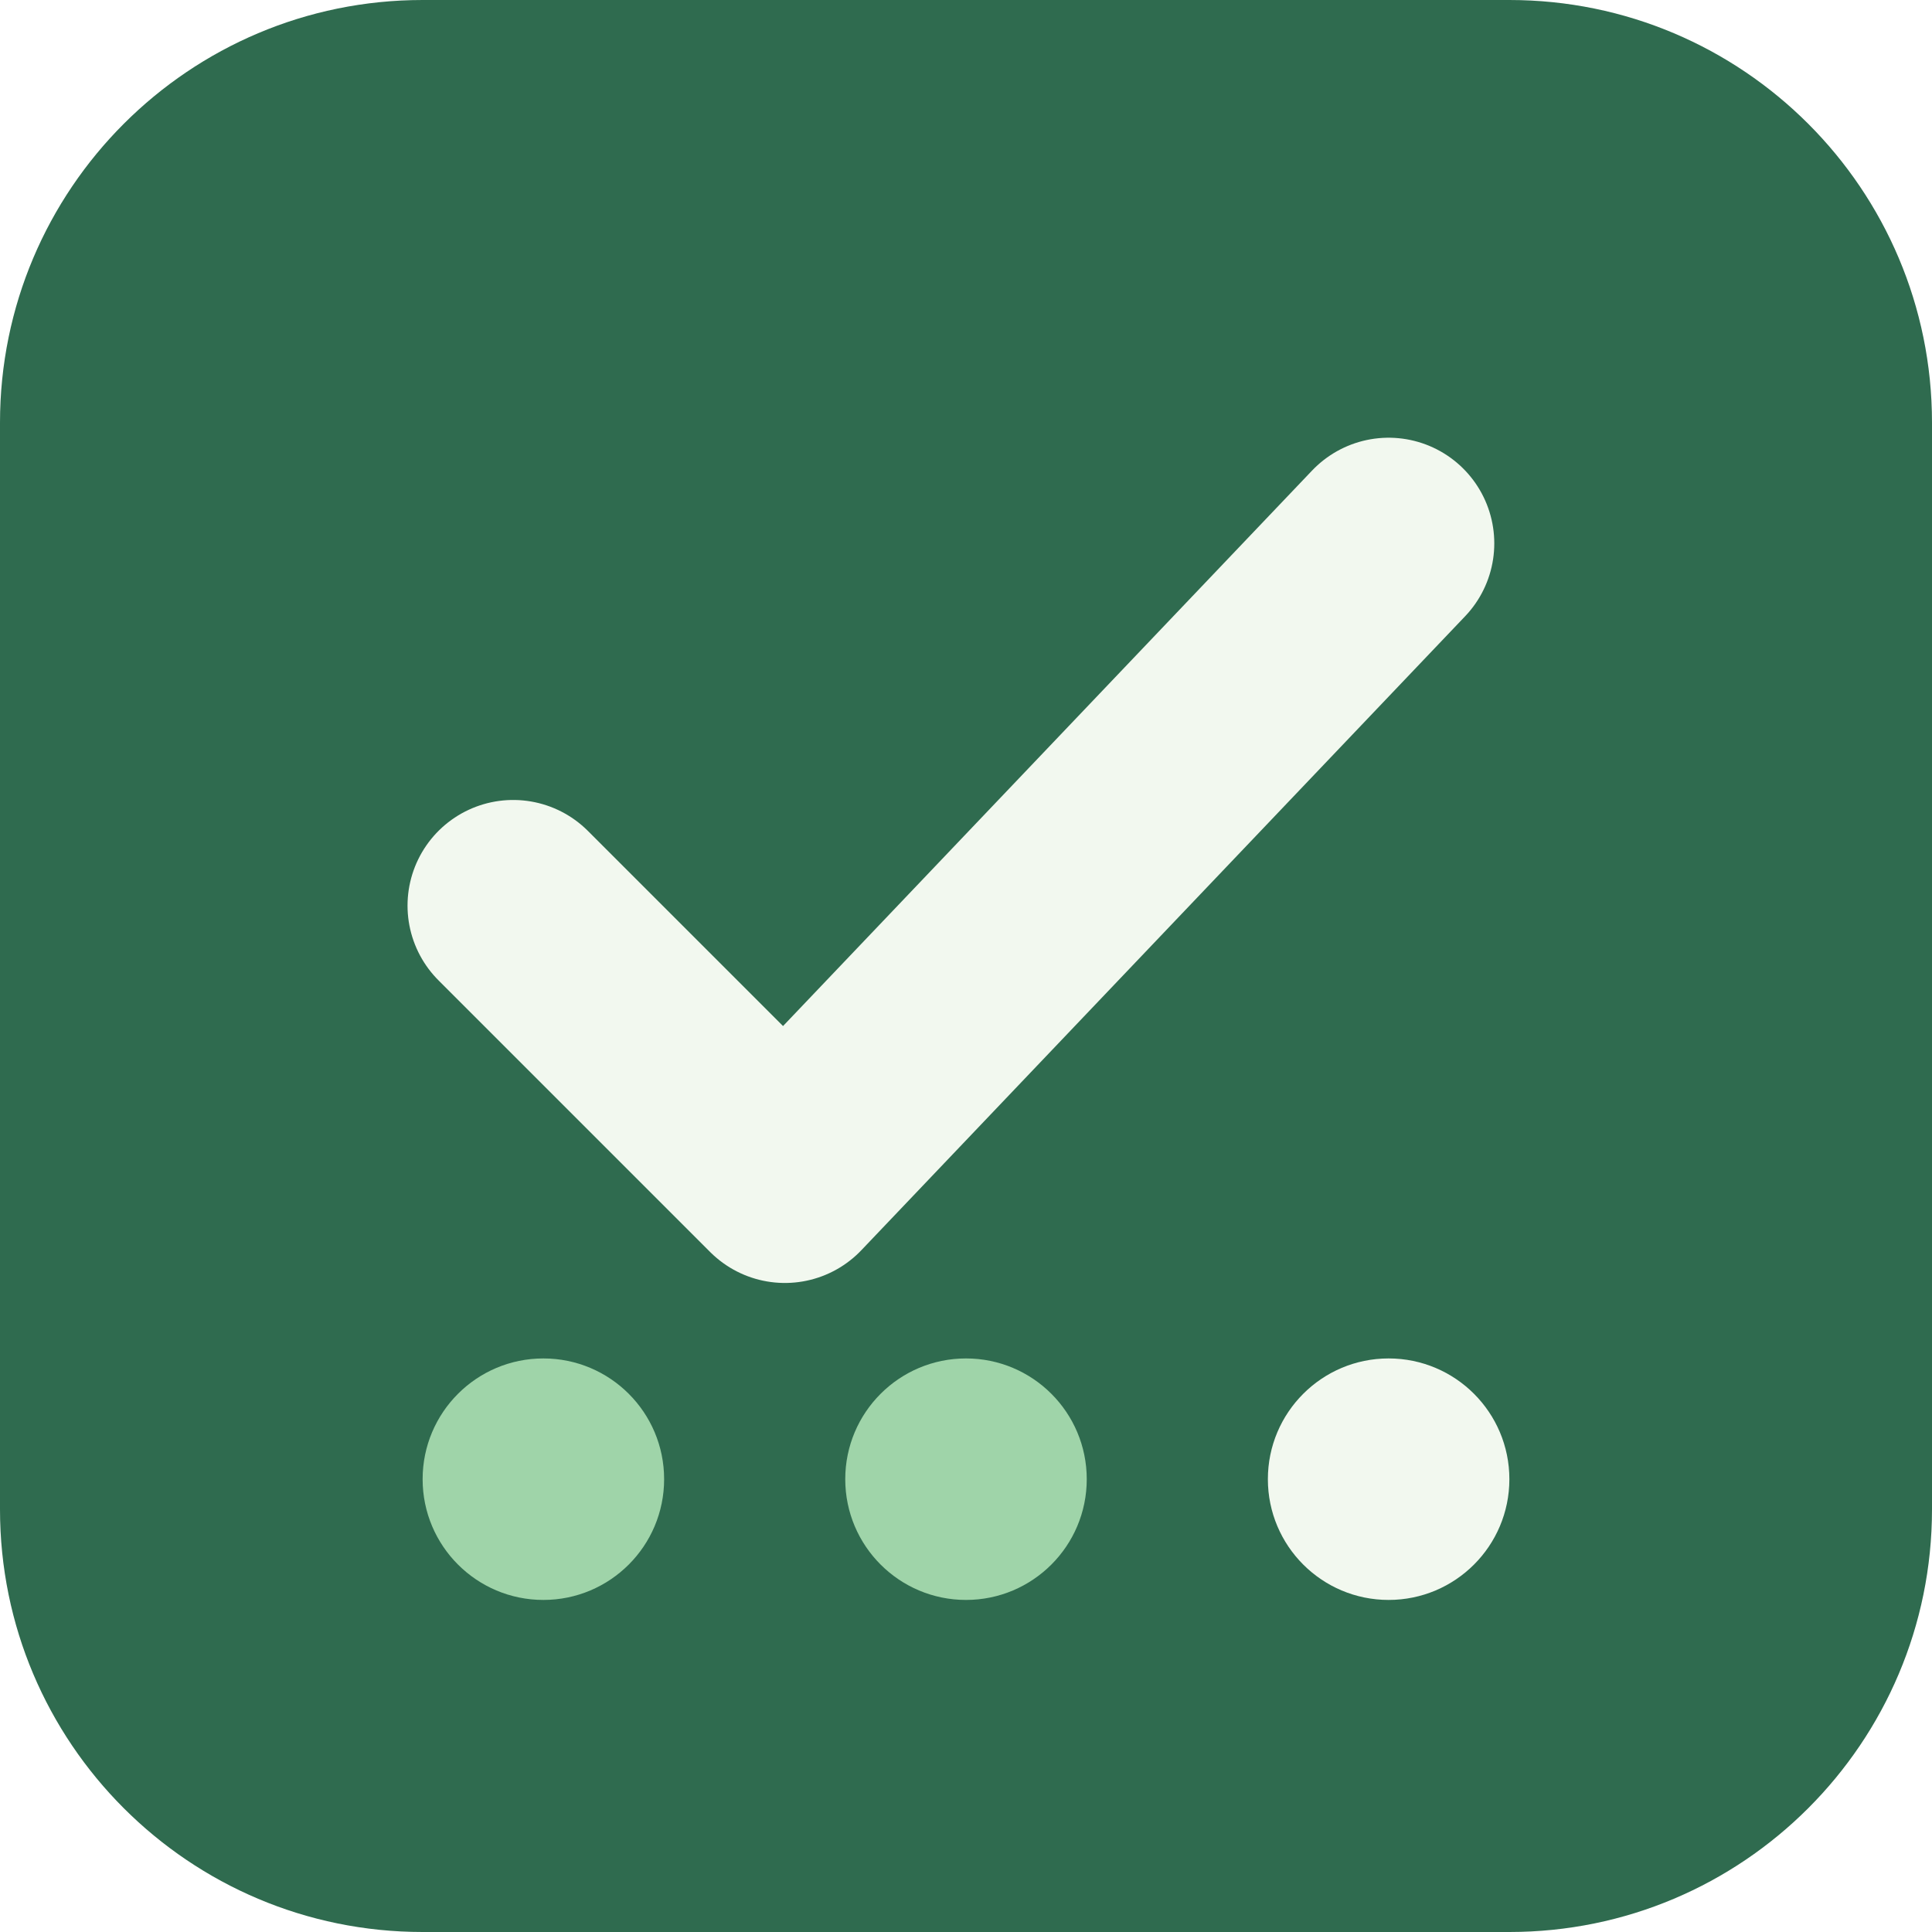
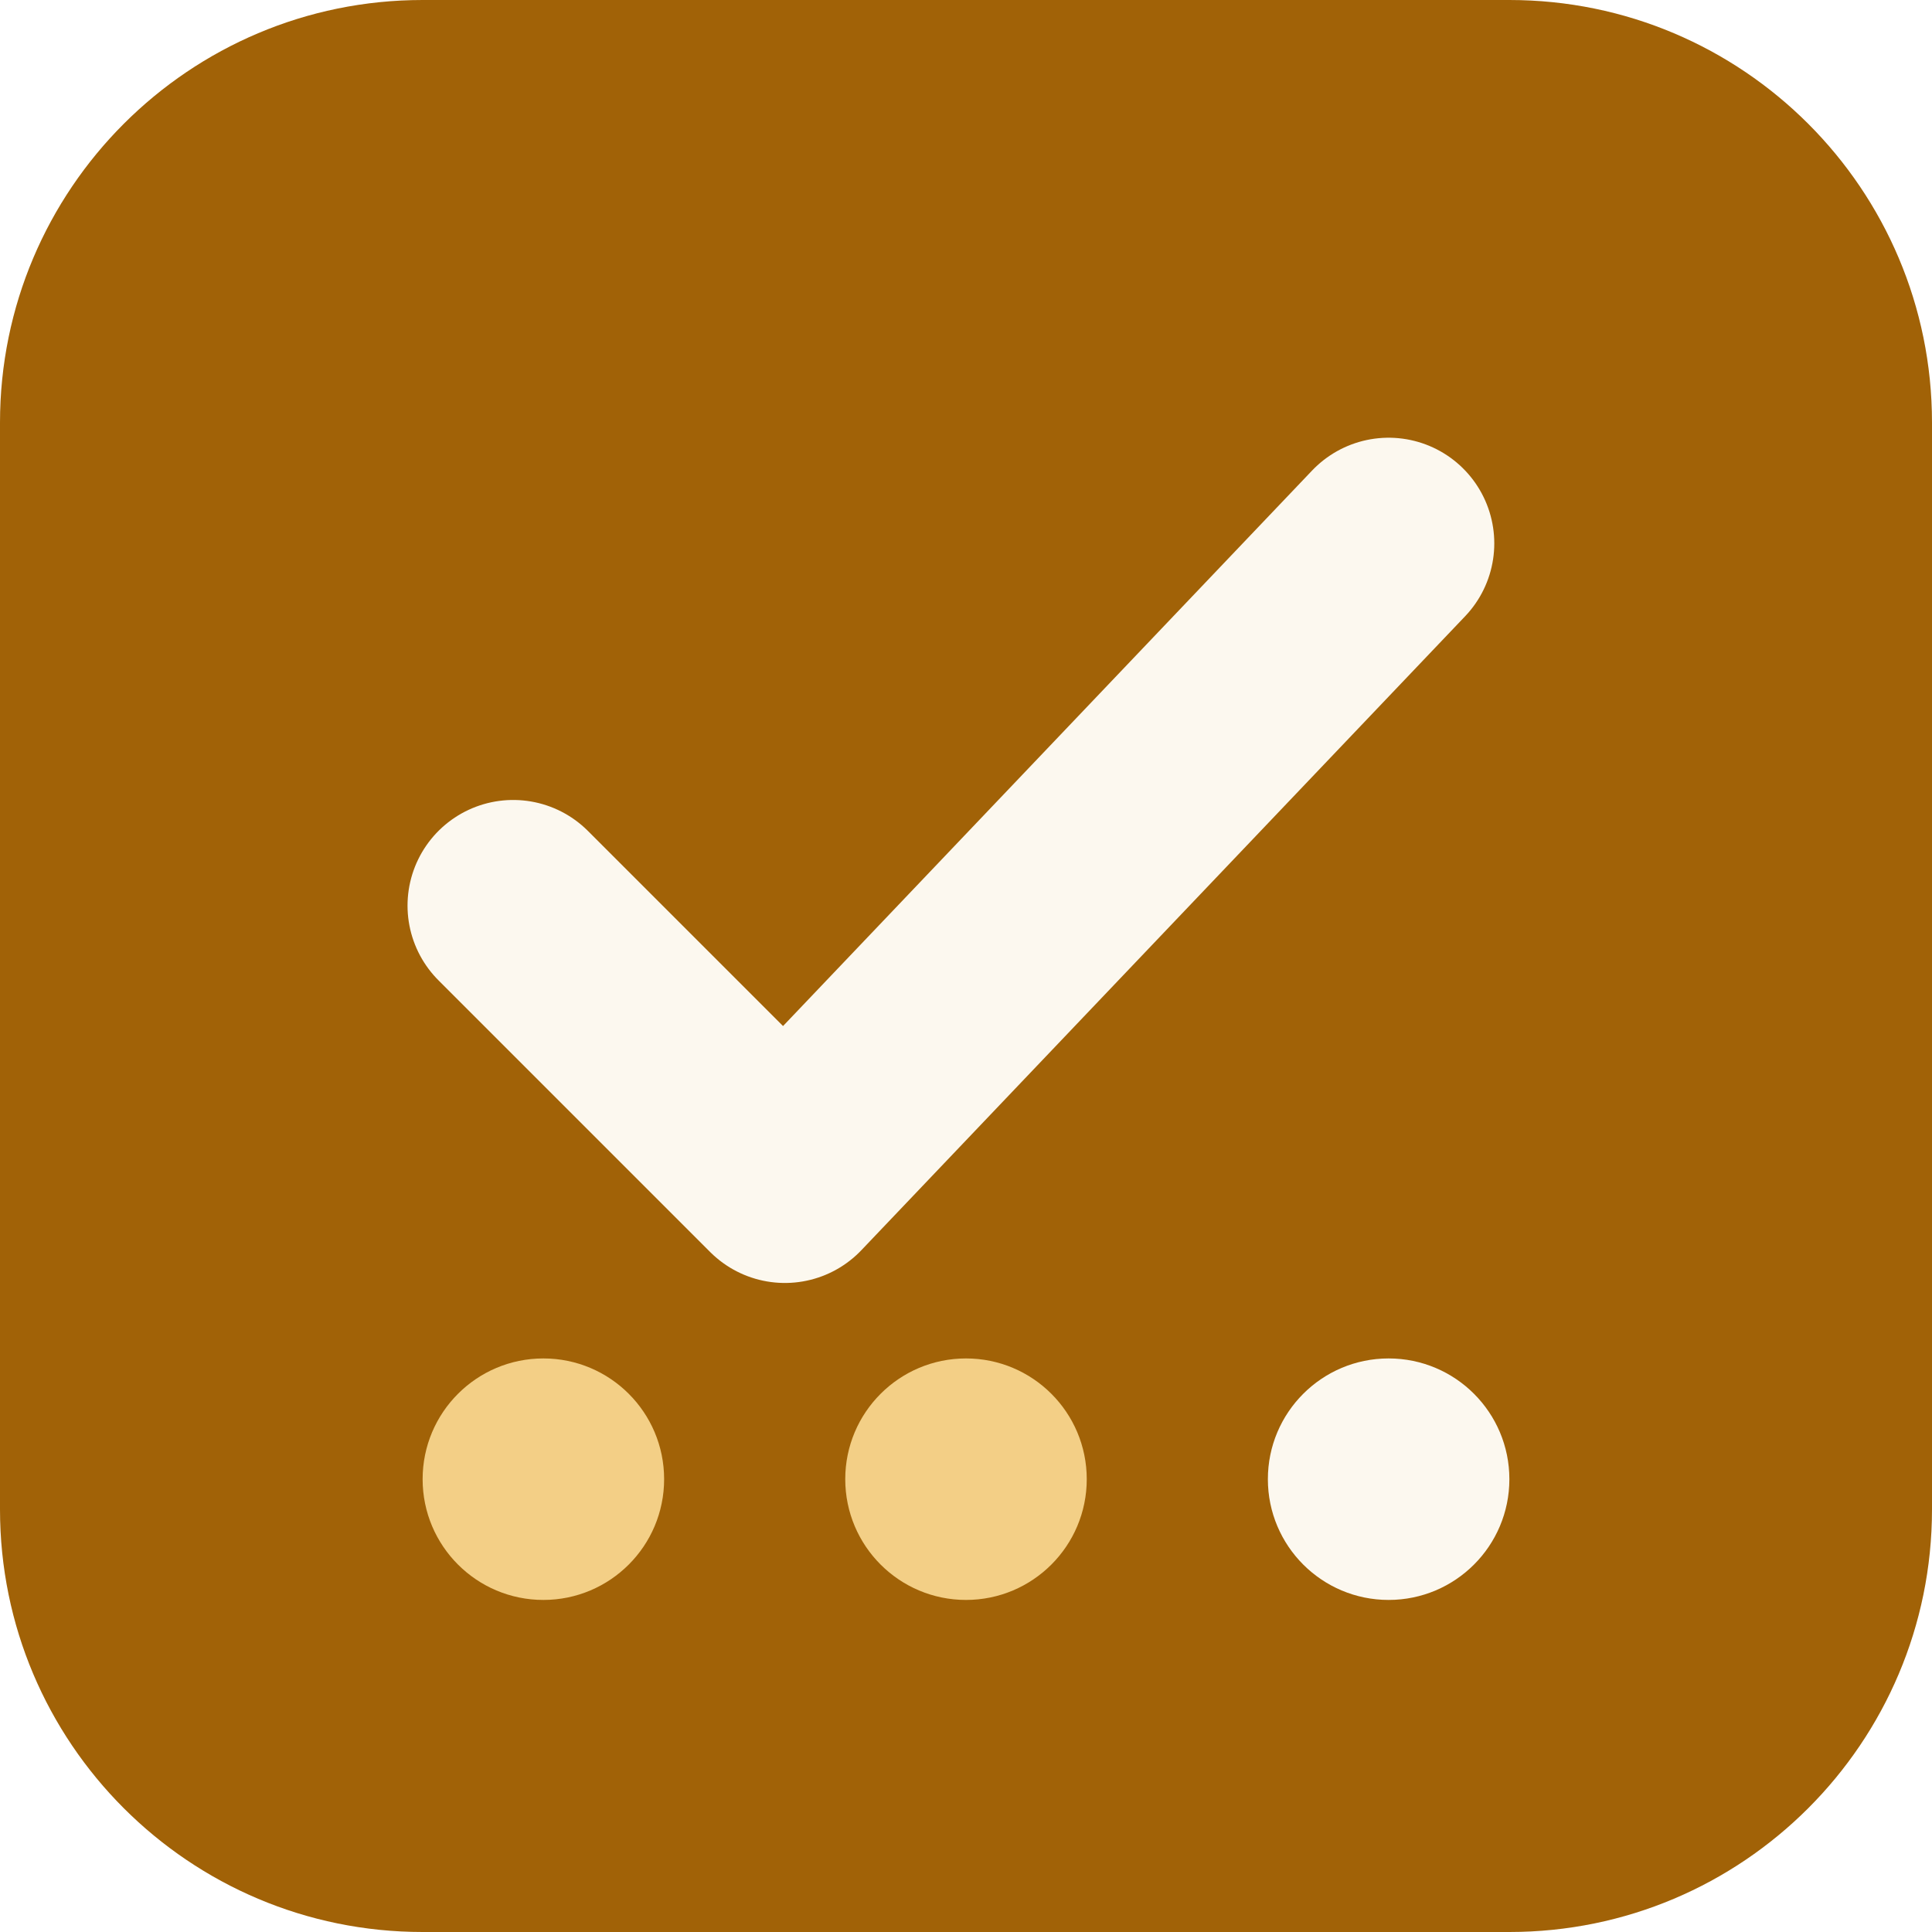
<svg xmlns="http://www.w3.org/2000/svg" viewBox="0 0 64 64">
-   <rect width="64" height="64" rx="14" fill="#2f6b4f" />
-   <path d="M17 30l9 9 20-21" fill="none" stroke="#f2f8ef" stroke-width="7" stroke-linecap="round" stroke-linejoin="round" />
-   <circle cx="18" cy="49" r="4" fill="#9fd4a9" />
-   <circle cx="32" cy="49" r="4" fill="#9fd4a9" />
-   <circle cx="46" cy="49" r="4" fill="#f2f8ef" />
+   <rect width="64" height="64" rx="14" fill="#a16207" />
+   <path d="M17 30l9 9 20-21" fill="none" stroke="#fcf8ef" stroke-width="7" stroke-linecap="round" stroke-linejoin="round" />
+   <circle cx="18" cy="49" r="4" fill="#f3cf86" />
+   <circle cx="32" cy="49" r="4" fill="#f3cf86" />
+   <circle cx="46" cy="49" r="4" fill="#fcf8ef" />
</svg>
